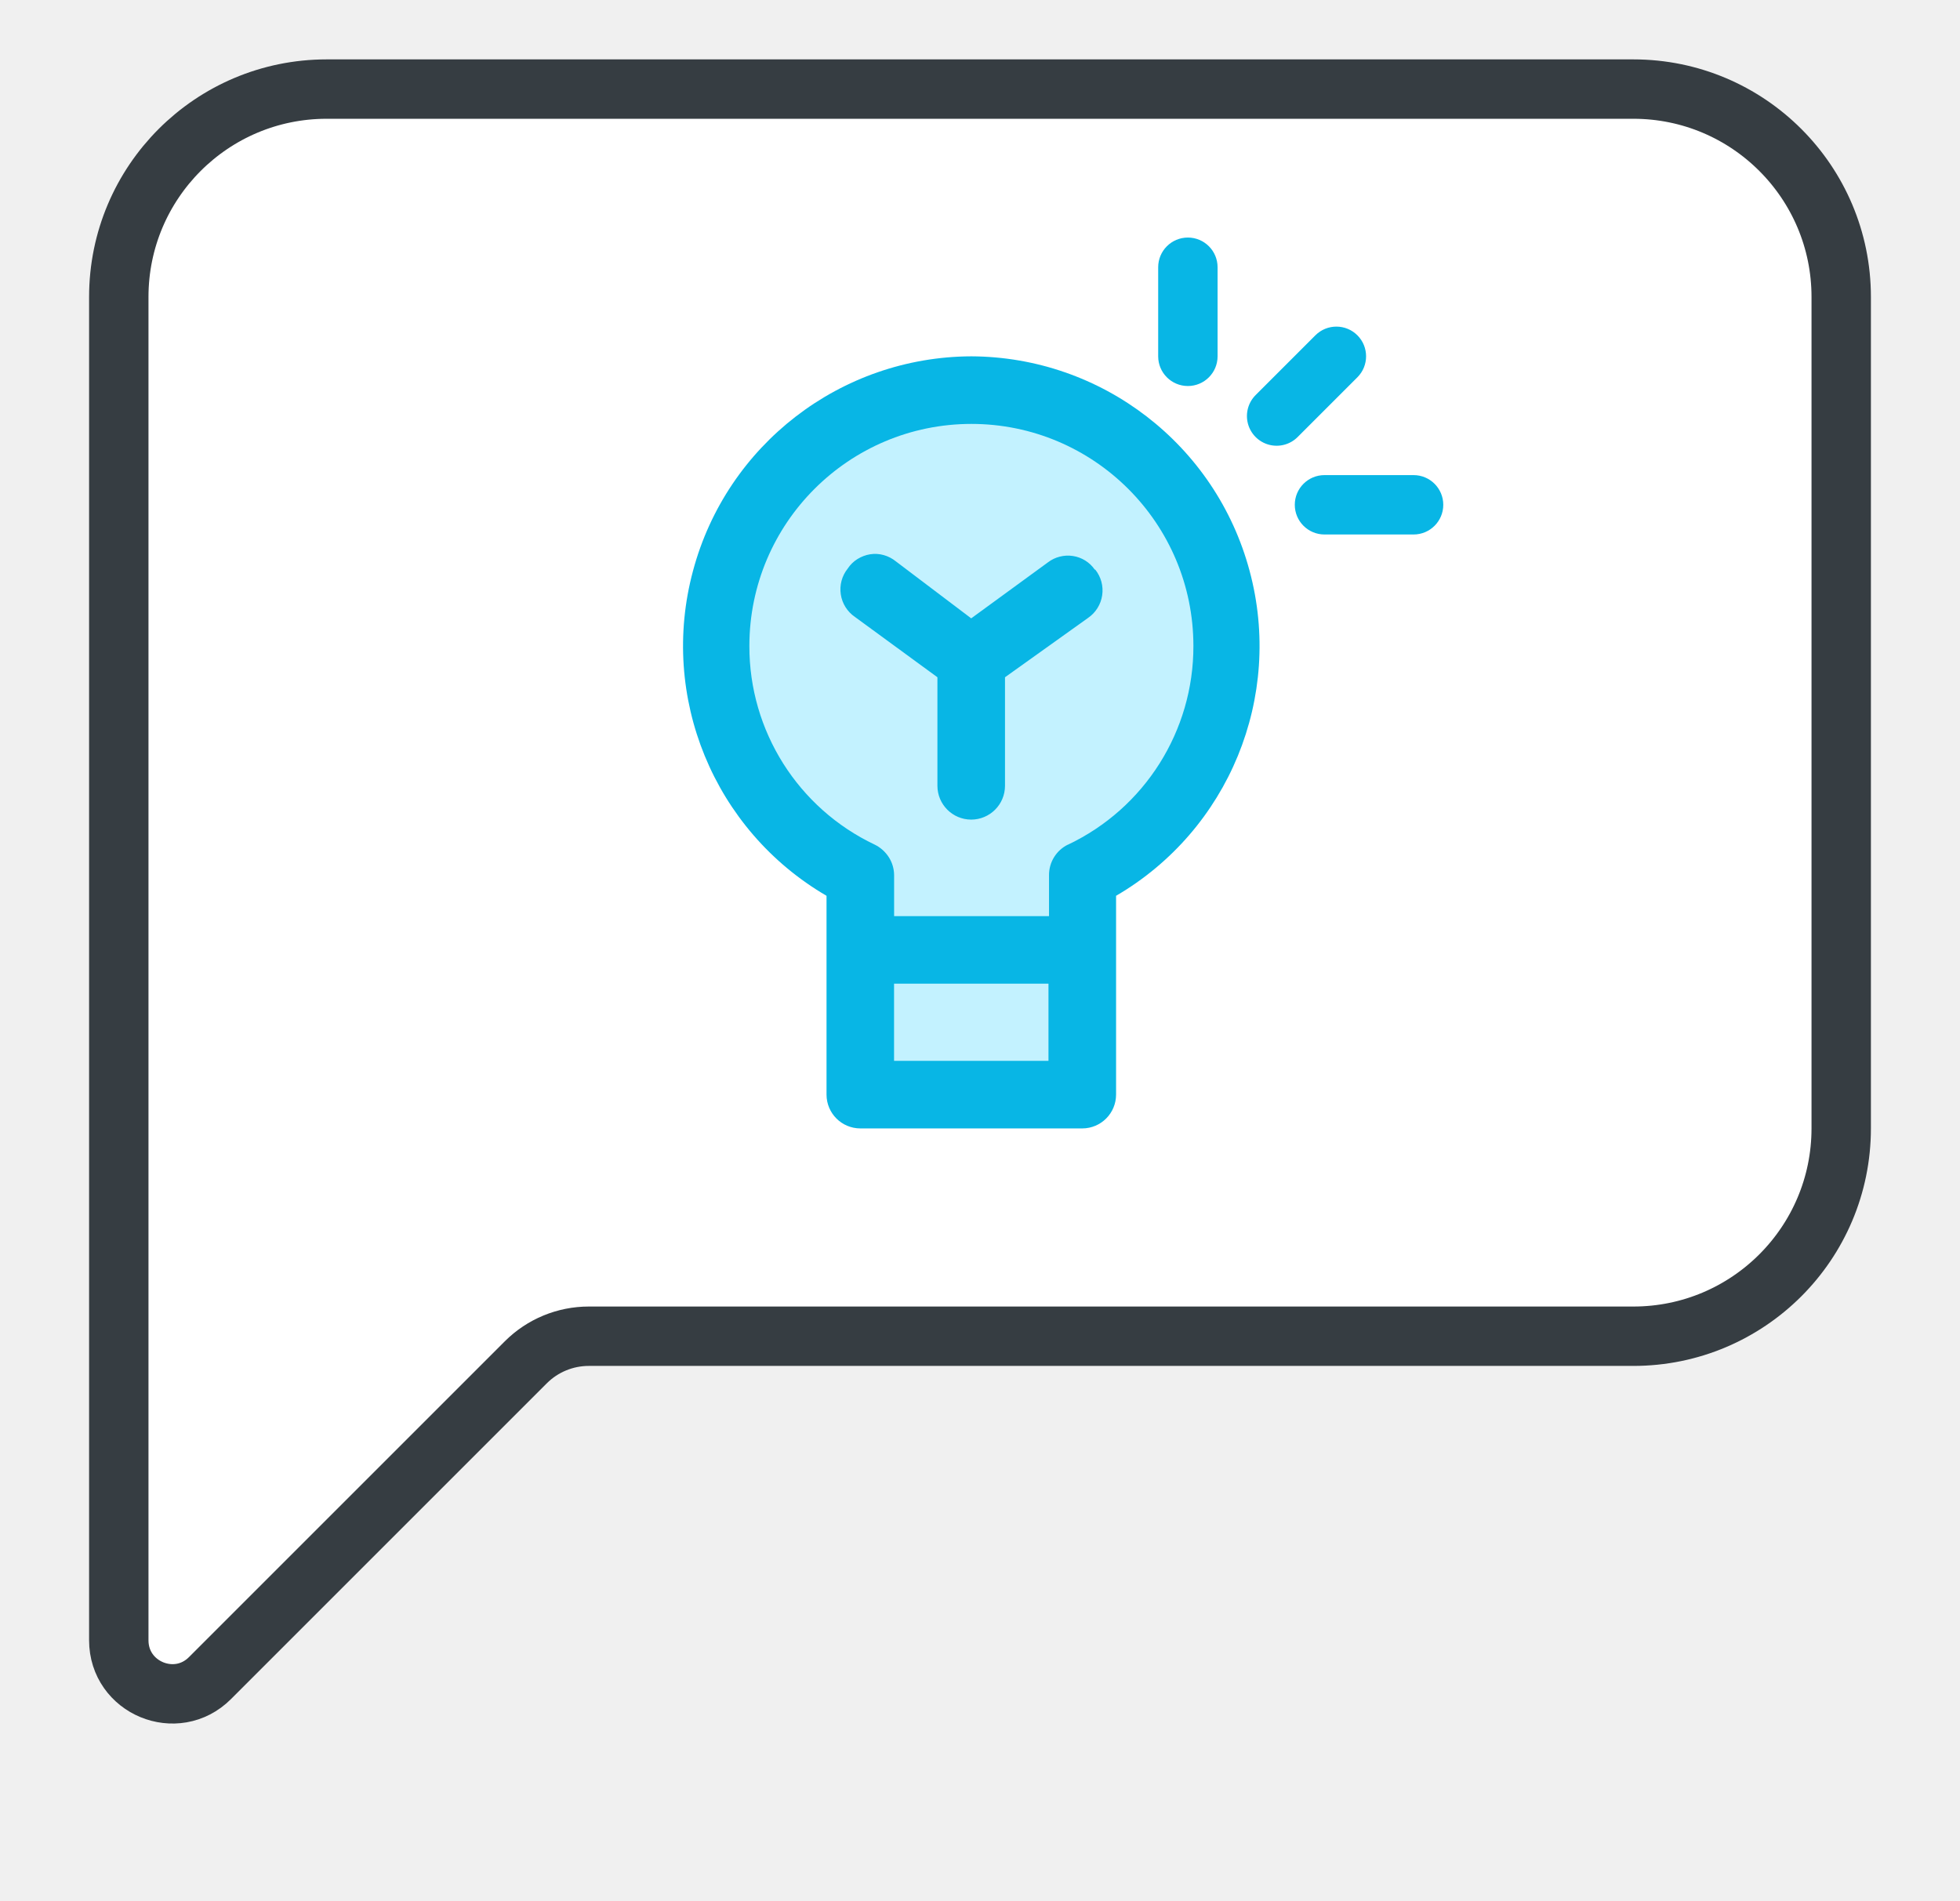
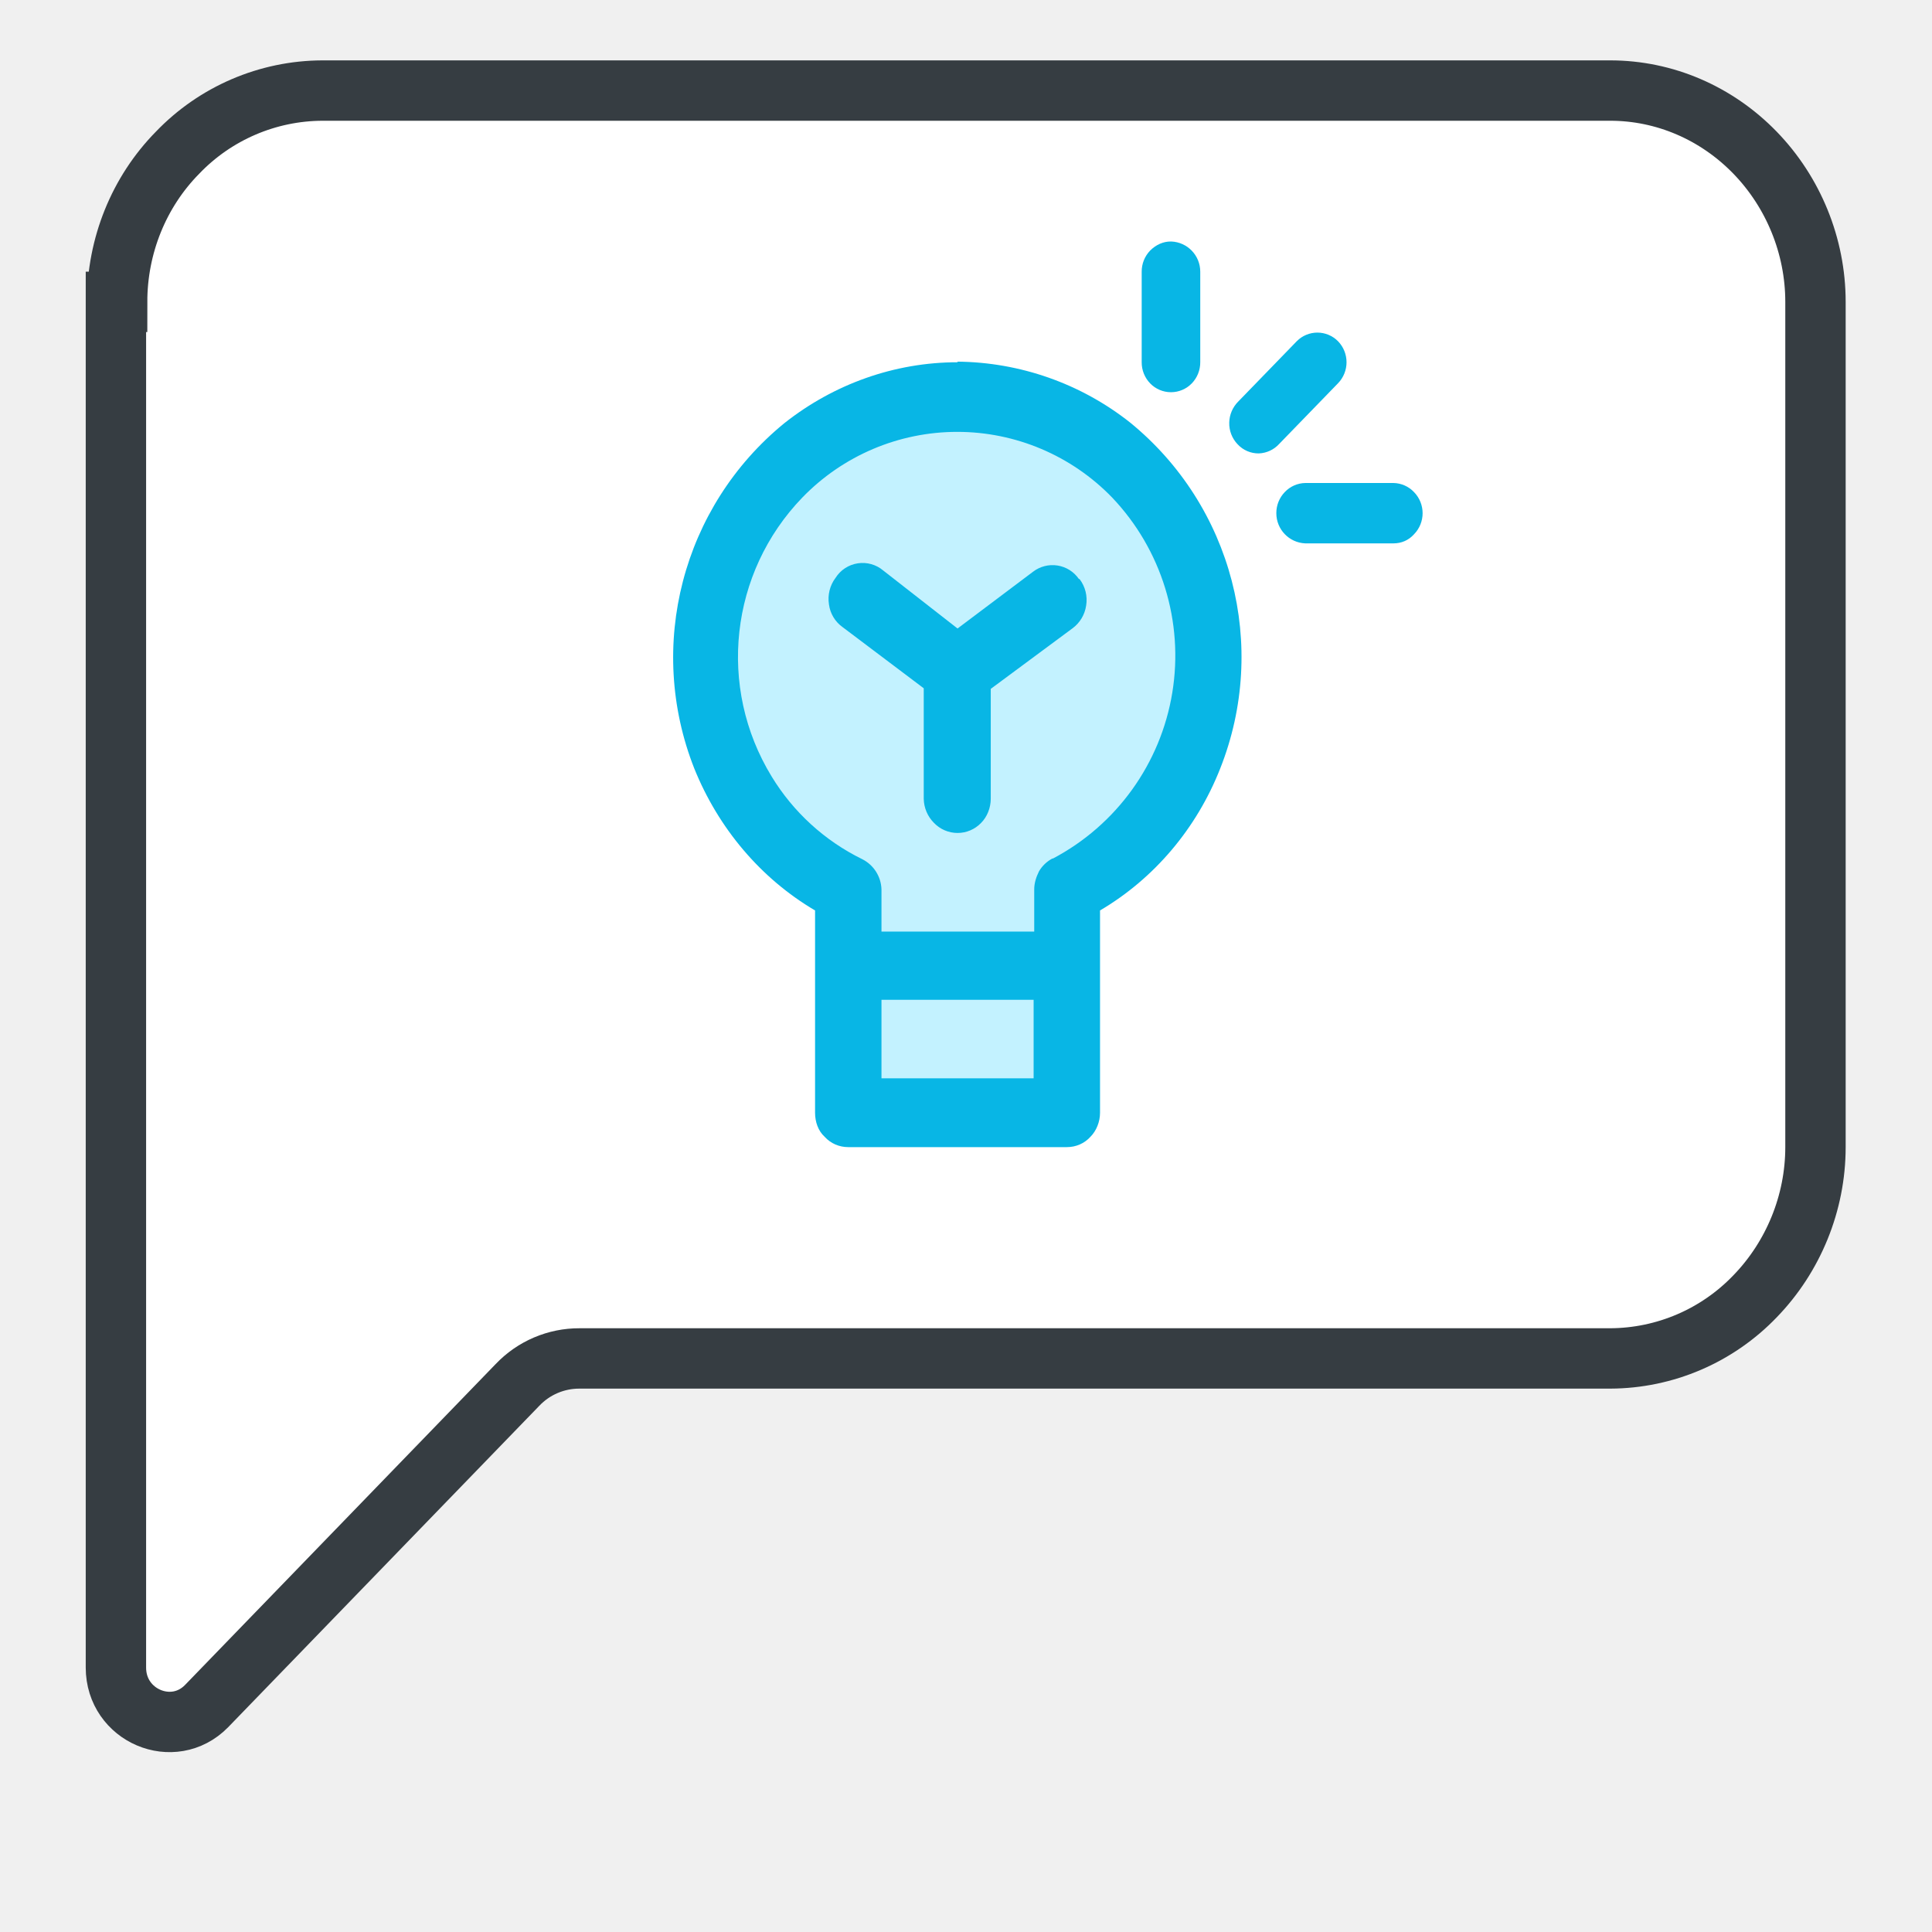
- <svg xmlns="http://www.w3.org/2000/svg" width="33" height="32" fill="none">
-   <path fill="#fff" stroke="#363d42" d="M2 5a3.5 3.5 0 013.5-3.5h22A3.5 3.5 0 0131 5v14a3.5 3.5 0 01-3.5 3.5H9.914a1.5 1.5 0 00-1.061.439l-5.317 5.317C2.969 28.824 2 28.422 2 27.62V23z" />
-   <g fill-rule="evenodd">
-     <path fill="#08b6e5" d="M20 4a.5.5 0 01.5.5V6a.5.5 0 11-1 0V4.5A.5.5 0 0120 4zm1.8 4.5a.5.5 0 00.5.5h1.5a.5.5 0 100-1h-1.5a.5.5 0 00-.5.5zm1.054-2.854a.5.5 0 010 .707l-1 1a.5.5 0 11-.707-.707l1-1a.5.5 0 01.707 0z" />
-     <path fill="#c3f2ff" d="M18.3 14.365a3.998 3.998 0 002-3.465 4 4 0 10-8 0 4 4 0 002 3.465V17.9h4z" />
-   </g>
-   <path fill="#08b6e5" d="M16.353 6a4.87 4.87 0 00-4.685 3.612 4.87 4.87 0 002.248 5.472v3.348a.57.57 0 00.569.569h3.737a.57.57 0 00.569-.569v-3.348a4.87 4.87 0 002.248-5.472A4.873 4.873 0 0016.353 6zm-1.3 11.863v-1.3h2.6v1.3zm2.925-3.64a.57.57 0 00-.316.512v.691h-2.608v-.691c-.001-.107-.032-.212-.09-.302s-.139-.163-.235-.21a3.693 3.693 0 01-2.112-3.347 3.74 3.74 0 013.738-3.738 3.74 3.74 0 013.738 3.738 3.694 3.694 0 01-2.112 3.347zm.463-4.631a.56.56 0 01.116.433.56.56 0 01-.238.38l-1.398.999v1.828a.57.57 0 01-.569.569.57.57 0 01-.569-.569v-1.828l-1.389-1.016a.56.56 0 01-.238-.38.56.56 0 01.116-.433c.043-.065.098-.12.164-.161s.139-.069.215-.081.155-.007.229.014.144.057.204.106l1.268.959 1.292-.943a.549.549 0 01.199-.096.55.55 0 01.221-.011.546.546 0 01.368.229z" />
+ <svg xmlns="http://www.w3.org/2000/svg" width="32" height="32" fill="none" viewBox="0 0 32 32">
+   <path fill="#fff" stroke="#363D42" d="M1.94 5c0-.93.36-1.82 1-2.47a3.34 3.34 0 012.4-1.03h21.33c.9 0 1.76.37 2.4 1.03.63.65 1 1.54 1 2.47v14c0 .93-.37 1.82-1 2.47a3.34 3.34 0 01-2.4 1.03H9.6a1.41 1.41 0 00-1.03.44l-5.15 5.32c-.55.56-1.5.16-1.5-.64V5z" />
+   <path fill="#08B6E5" fill-rule="evenodd" d="M19.4 4a.5.5 0 01.48.5V6a.5.5 0 01-.14.35.48.48 0 01-.69 0 .5.5 0 01-.14-.35V4.5a.5.5 0 01.14-.35c.1-.1.22-.15.34-.15zm1.74 4.5a.5.5 0 00.48.5h1.46c.13 0 .25-.05.34-.15a.5.5 0 000-.7.48.48 0 00-.34-.15h-1.46a.48.48 0 00-.34.15.5.5 0 00-.14.35zm1.02-2.85a.5.5 0 010 .7l-.97 1a.48.48 0 01-.34.16.47.47 0 01-.35-.15.5.5 0 01-.14-.36.51.51 0 01.15-.35l.97-1a.48.48 0 01.68 0z" clip-rule="evenodd" />
+   <path fill="#C3F2FF" fill-rule="evenodd" d="M17.75 14.37a4.1 4.1 0 00.8-6.3 3.82 3.82 0 00-5.49 0 4.06 4.06 0 00.8 6.3v3.53h3.89v-3.53z" clip-rule="evenodd" />
+   <path fill="#08B6E5" d="M15.86 6c-1.04 0-2.05.36-2.87 1.01a5.01 5.01 0 00-1.49 5.72c.4.99 1.1 1.82 2 2.35v3.35c0 .15.05.3.16.4.1.11.24.17.39.17h3.62c.15 0 .29-.06.39-.17.1-.1.16-.25.16-.4v-3.35c.9-.53 1.6-1.36 1.99-2.35A5.01 5.01 0 0018.72 7c-.82-.65-1.83-1-2.86-1.01zM14.6 17.86v-1.3h2.52v1.3H14.6zm2.83-3.64a.56.56 0 00-.22.21c-.05.1-.08.2-.08.3v.7H14.6v-.7a.58.58 0 00-.32-.5 3.62 3.62 0 01-1.5-1.37 3.8 3.8 0 01.51-4.62 3.57 3.57 0 015.13 0 3.8 3.8 0 01-.98 5.98zm.45-4.63a.57.57 0 01.11.44.57.57 0 01-.23.38l-1.35 1v1.82c0 .15-.06.3-.16.4a.54.54 0 01-.78 0 .58.58 0 01-.17-.4V11.4l-1.34-1.01a.55.55 0 01-.23-.38.58.58 0 01.11-.44.53.53 0 01.79-.12l1.23.96 1.25-.94a.53.53 0 01.76.12h.01z" />
</svg>
